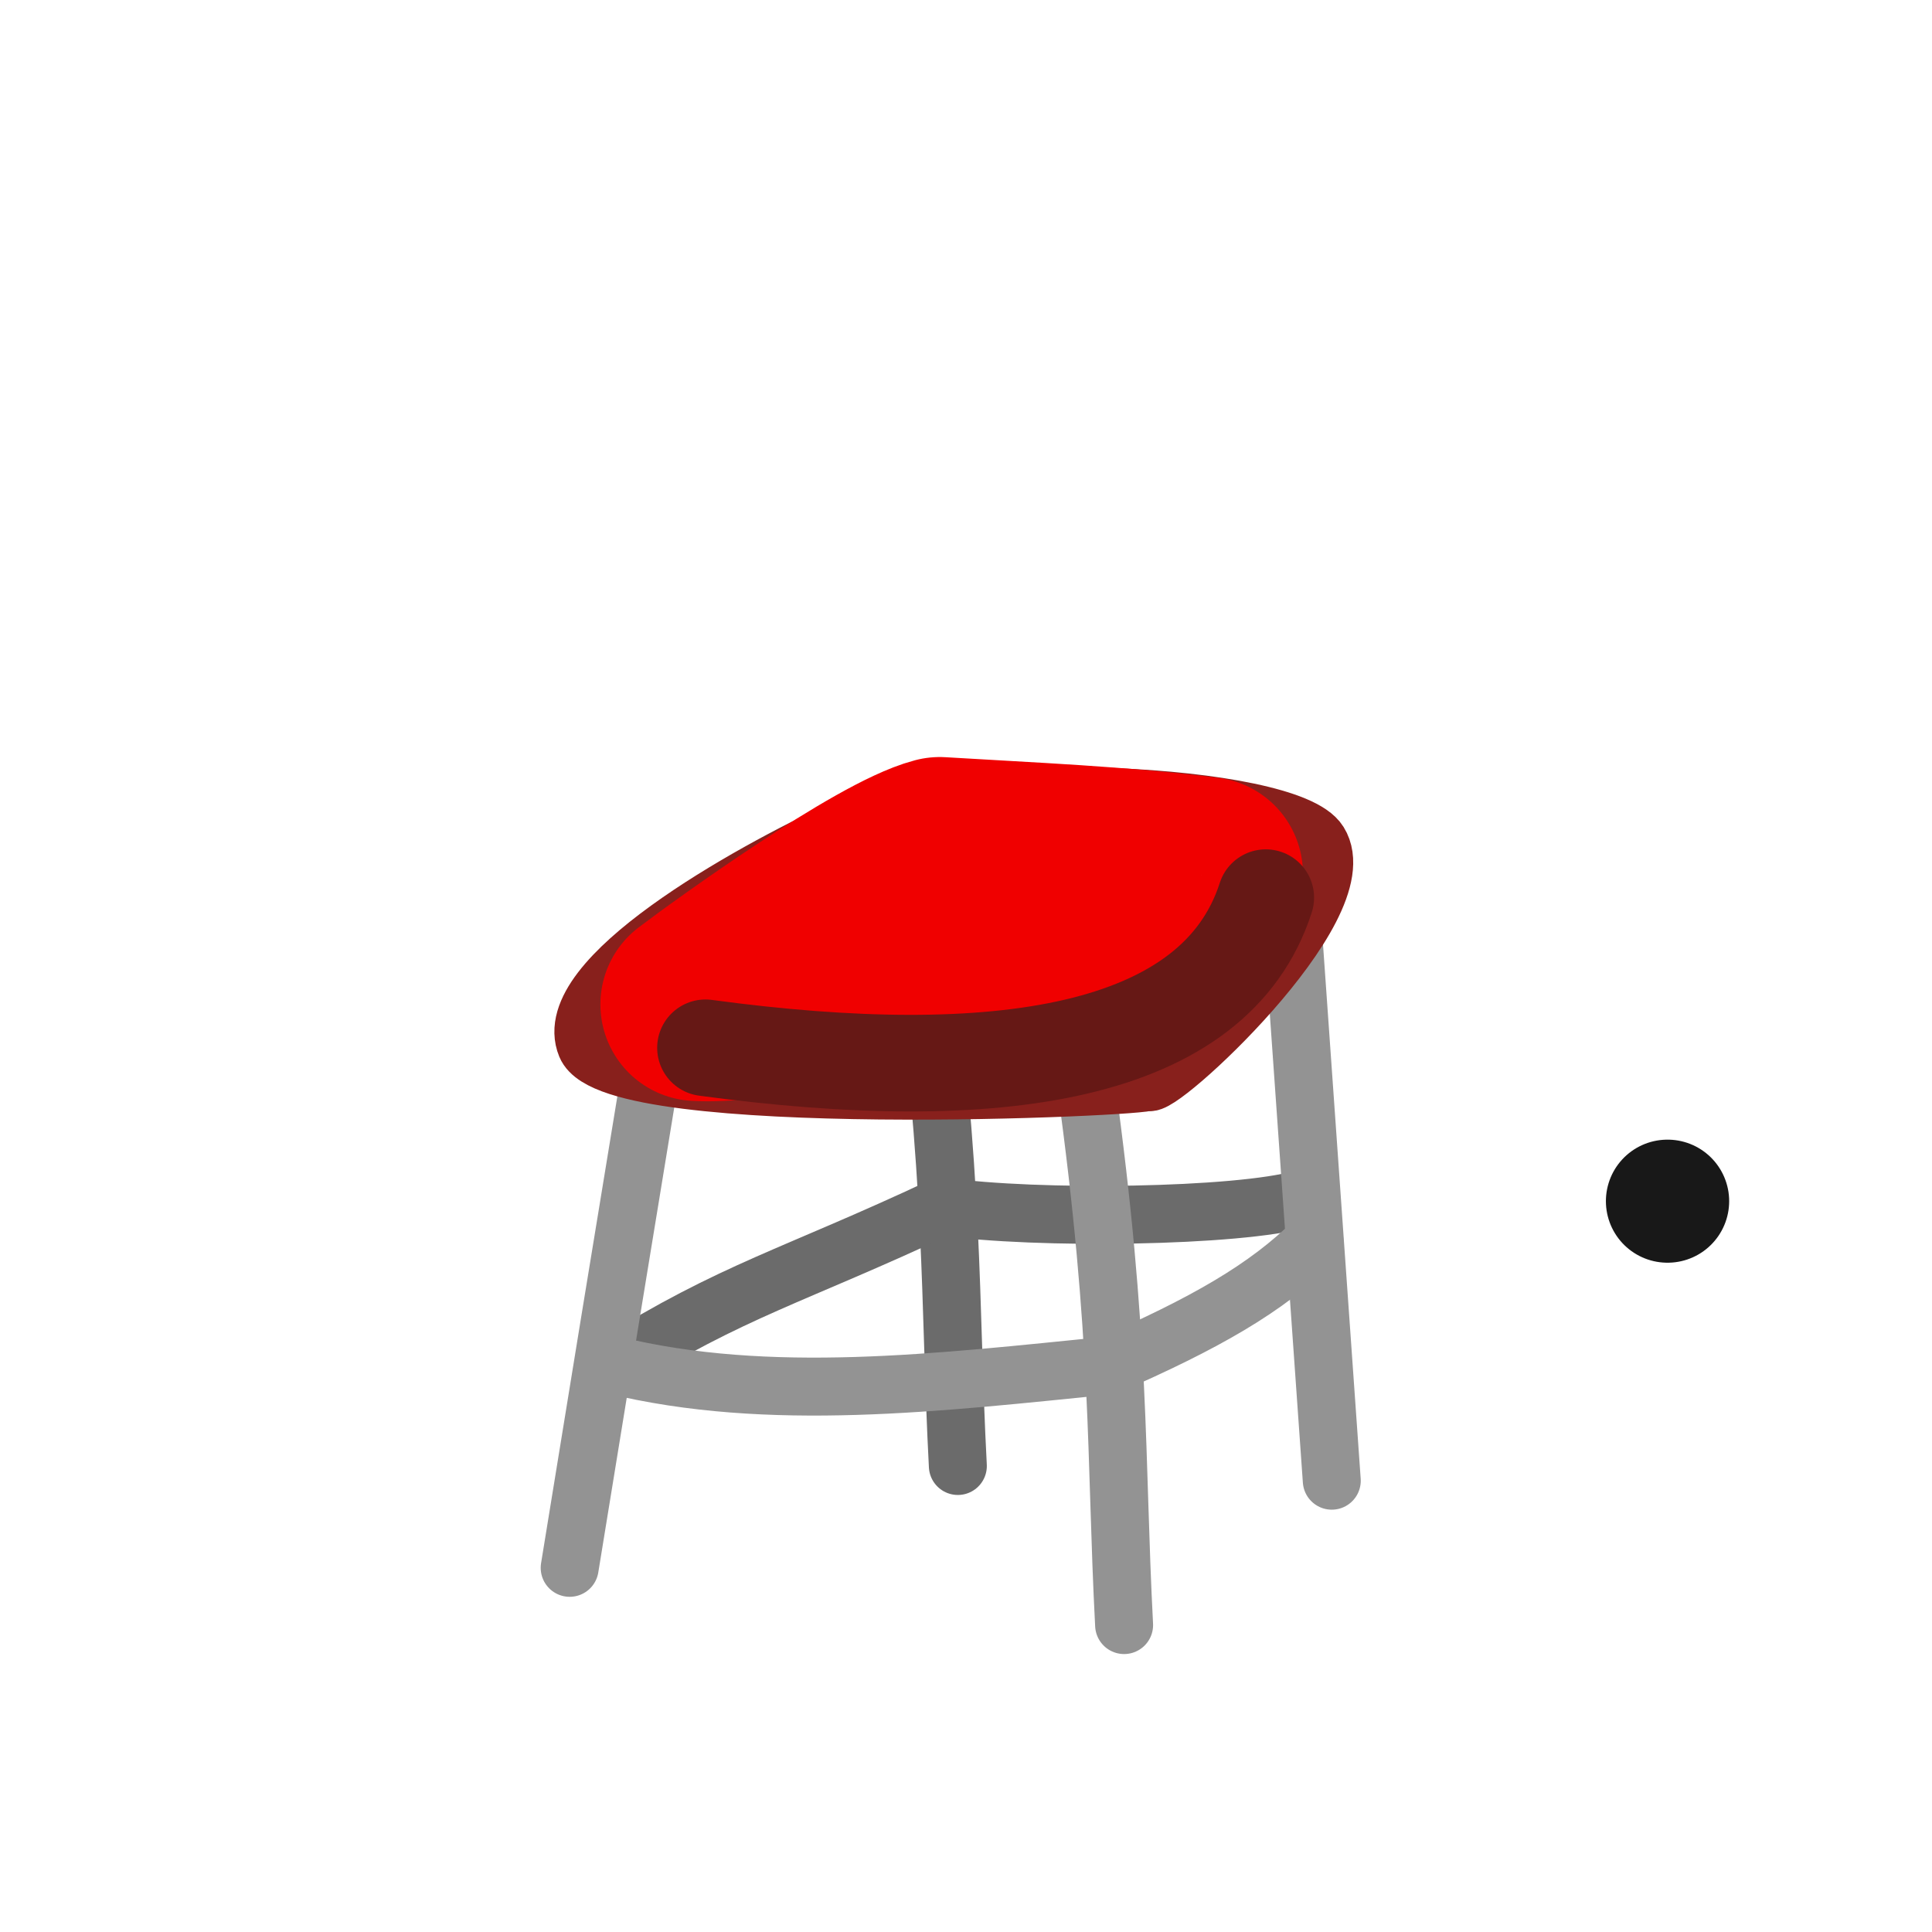
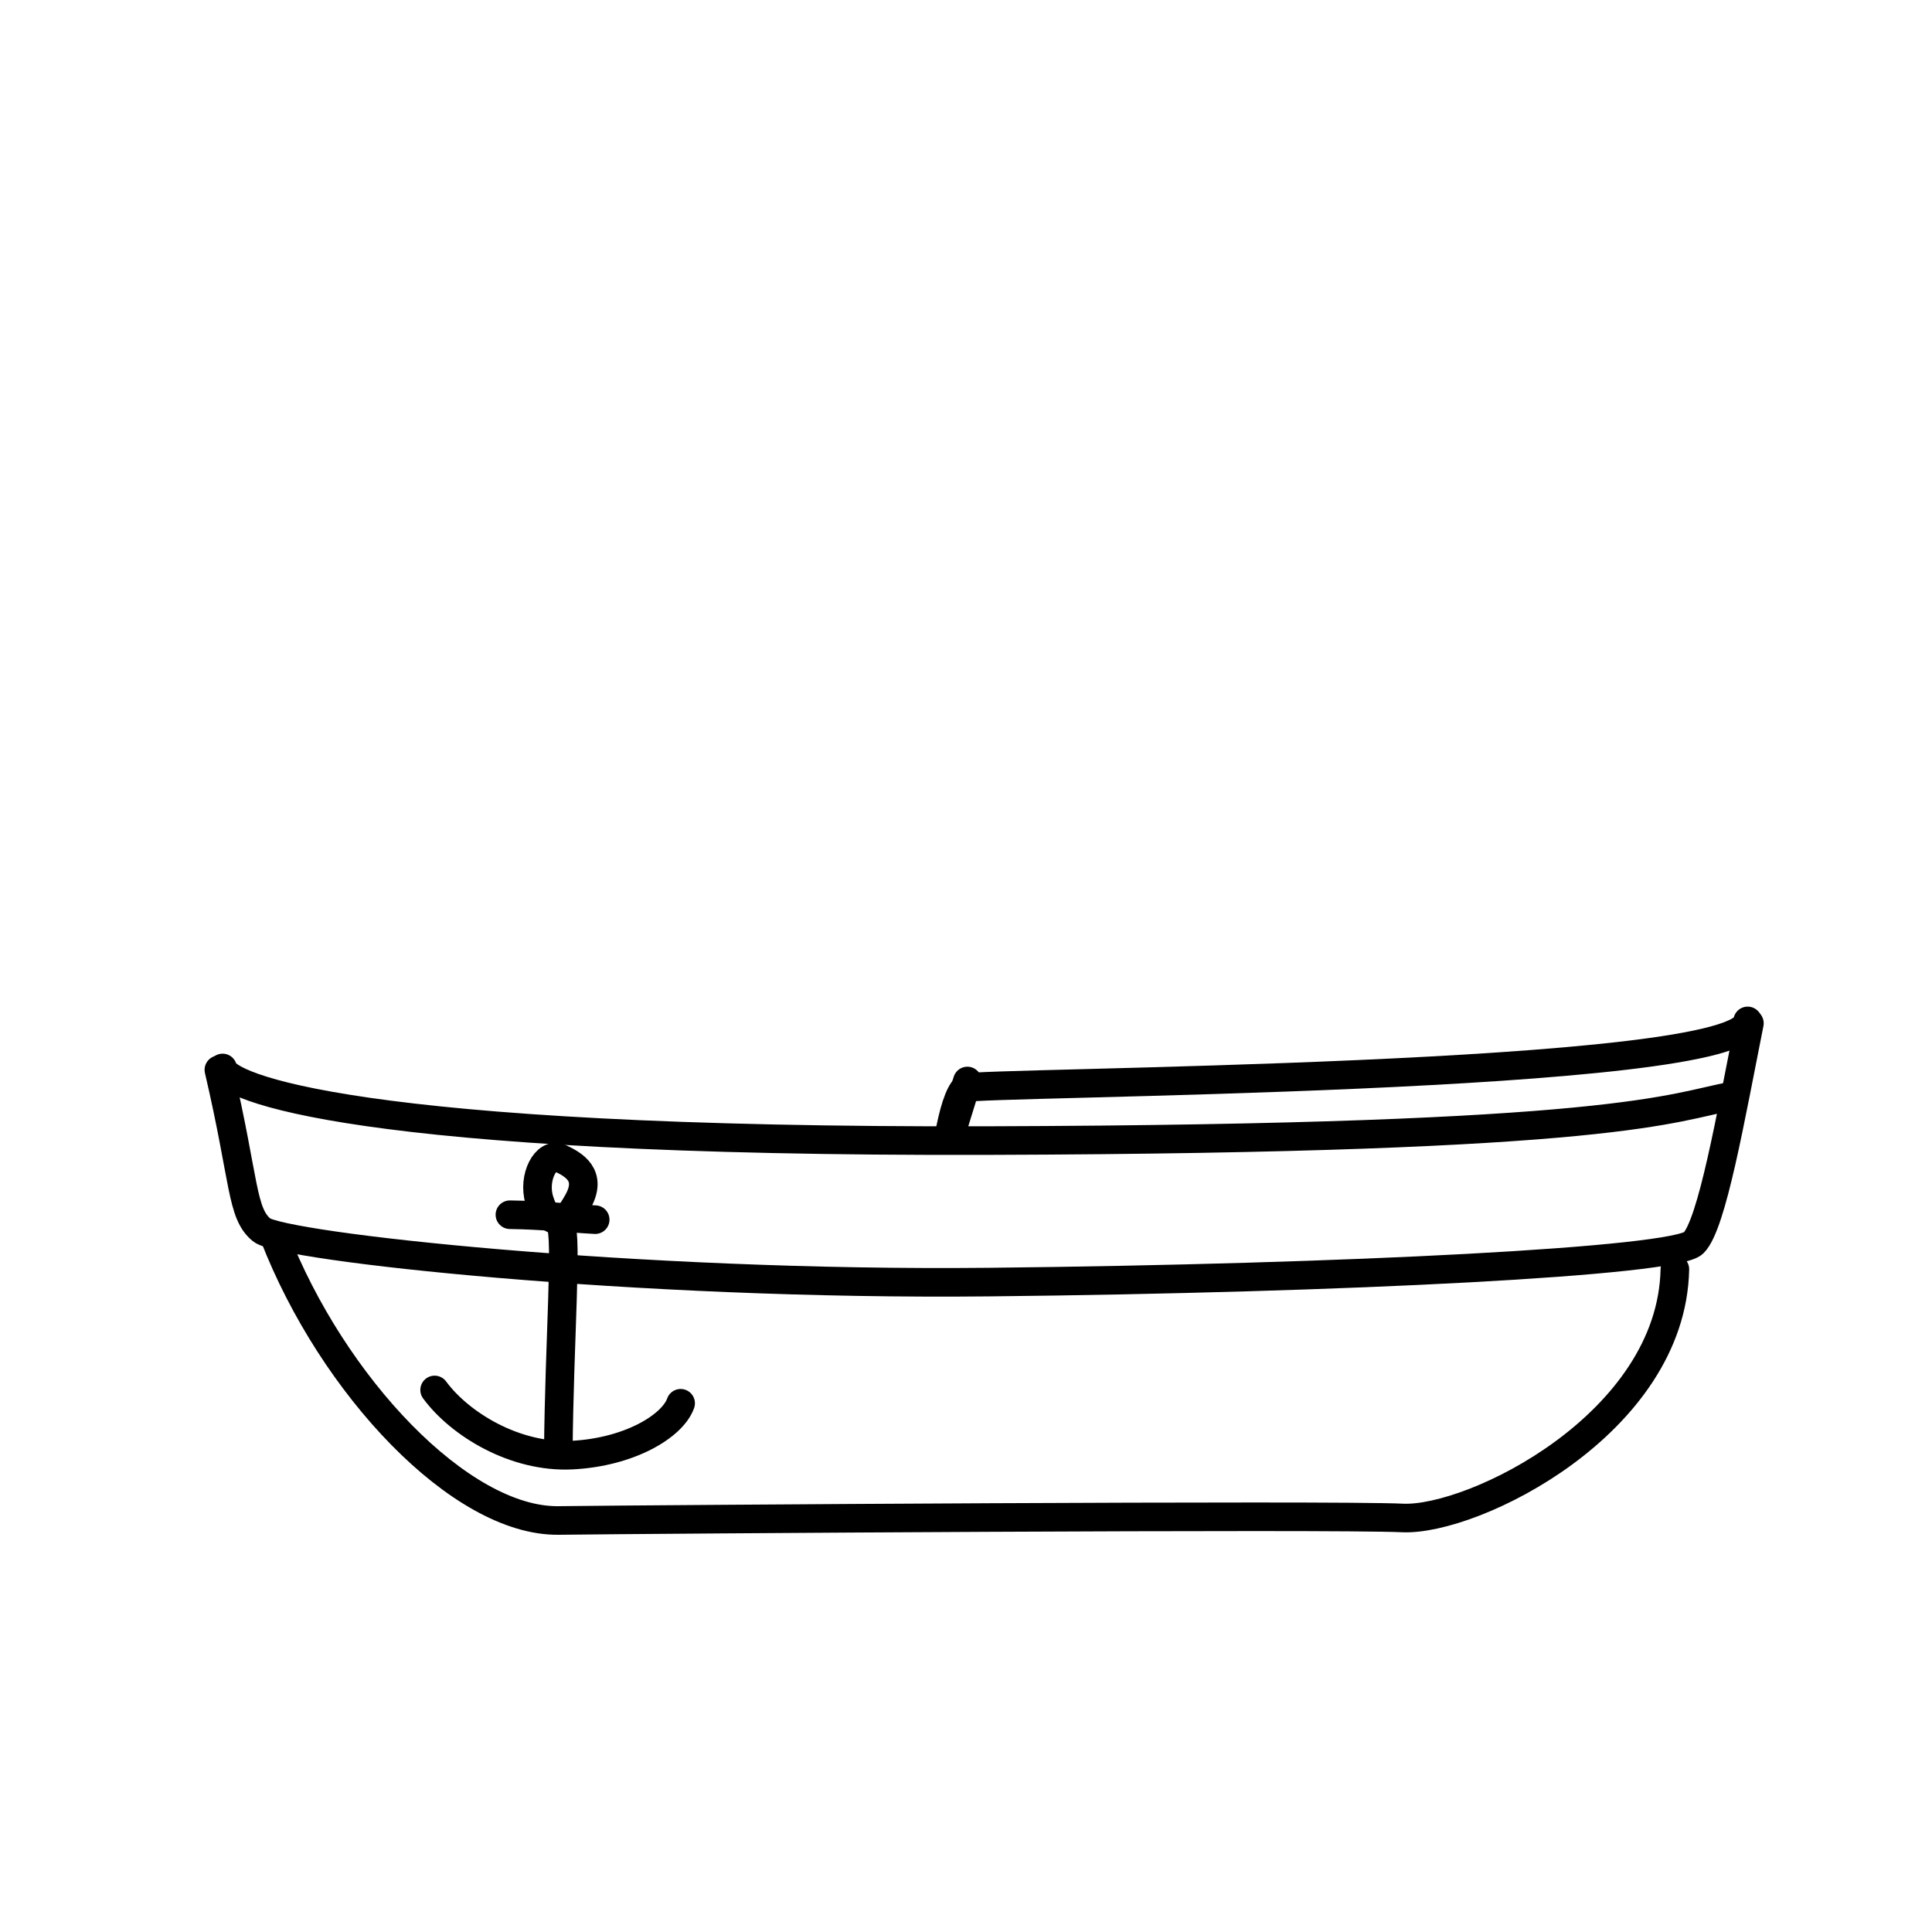
<svg xmlns="http://www.w3.org/2000/svg" version="1.1" width="471" height="471">
-   <g fill="none" fill-rule="nonzero" stroke="none" stroke-width="none" stroke-linecap="round" stroke-linejoin="round" stroke-miterlimit="none" stroke-dasharray="" stroke-dashoffset="0" font-family="none" font-weight="none" font-size="none" text-anchor="none" style="mix-blend-mode: normal">
-     <path d="M224.186,225.142c8.669,62.634 7.181,91.357 9.327,132.25" data-paper-data="{&quot;fixed&quot;:true}" id="path6204-9 1" stroke="#6b6b6b" stroke-width="14.13" stroke-miterlimit="4" />
-     <path d="M149.441,332.778c29.336,-18.349 43.922,-21.629 80.226,-38.653c23.331,3.302 72.223,2.55 87.588,-1.816" data-paper-data="{&quot;fixed&quot;:true}" id="path6701-0 1" stroke="#6b6b6b" stroke-width="14.13" stroke-miterlimit="4" />
-     <path d="M158.714,260.879c-6.703,40.695 -13.279,81.047 -19.833,121.34" data-paper-data="{&quot;fixed&quot;:true}" id="path6089 1" stroke="#939393" stroke-width="14.13" stroke-miterlimit="4" />
-     <path d="M264.718,263.924c8.669,62.634 7.181,91.357 9.327,132.25" data-paper-data="{&quot;fixed&quot;:true}" id="path6204 1" stroke="#939393" stroke-width="14.13" stroke-miterlimit="4" />
-     <path d="M315.345,228.727c3.481,49.135 6.342,89.857 9.327,132.25" data-paper-data="{&quot;fixed&quot;:true}" id="path6204-3 1" stroke="#939393" stroke-width="14.13" stroke-miterlimit="4" />
-     <path d="M149.441,332.778c38.021,9.306 79.502,4.251 120.758,0.13c23.255,-10.173 38.559,-18.778 50.239,-30.441" data-paper-data="{&quot;fixed&quot;:true}" id="path6701 1" stroke="#939393" stroke-width="14.13" stroke-miterlimit="4" />
-     <path d="M279.907,263.684c1.592,3.208 51.482,-42.546 41.645,-58.346c-7.45,-11.965 -87.511,-16.323 -115.804,-3.321c-23.85,10.96 -69.562,36.721 -62.874,52.889c6.688,16.168 138.368,10.089 137.033,8.779" data-paper-data="{&quot;fixed&quot;:true}" id="path4651 1" stroke="#88201c" stroke-width="14.13" stroke-miterlimit="4" />
-     <path d="M294.088,212.999c-21.121,-2.693 -43.175,-3.56 -64.992,-4.891c-13.55,3.548 -50.557,30.2 -59.178,36.754c27.574,1.666 88.817,-25.007 110.72,-11.439" data-paper-data="{&quot;fixed&quot;:true}" id="path7896 1" stroke="#f00000" stroke-width="47.1" stroke-miterlimit="4" />
-     <path d="M171.987,255.439c71.035,9.608 124.196,1.881 136.595,-36.603" data-paper-data="{&quot;fixed&quot;:true}" id="path7356 1" stroke="#661815" stroke-width="23.55" stroke-miterlimit="4" />
-     <path d="M406.5,292.833c0.017,0 0.033,0 0.05,0" data-paper-data="{&quot;fixed&quot;:true}" stroke="#181818" stroke-width="30" stroke-miterlimit="10" />
+   <g fill="none" fill-rule="nonzero" stroke="#000000" stroke-width="6.97" stroke-linecap="round" stroke-linejoin="round" stroke-miterlimit="4" stroke-dasharray="" stroke-dashoffset="0" font-family="none" font-weight="none" font-size="none" text-anchor="none" style="mix-blend-mode: normal">
+     <path d="M54.266,260.358c0.454,4.539 31.775,18.157 186.563,17.703c154.788,-0.454 166.59,-8.171 181.57,-10.894" data-paper-data="{&quot;fixed&quot;:true}" id="path933-8-2 1" />
+     <path d="M231.751,276.699c3.631,-11.802 4.085,-13.164 4.085,-13.164" data-paper-data="{&quot;fixed&quot;:true}" id="path935-7-9 1" />
+     <path d="M231.245,277.538c1.186,-6.53 2.55,-10.857 4.097,-12.313c1.548,-1.455 190.002,-1.909 190.718,-16.339" data-paper-data="{&quot;fixed&quot;:true}" id="path176-2-1 1" />
+     <path d="M66.851,301.329c14.158,36.481 45.443,69.64 69.318,69.347c23.875,-0.293 188.499,-1.428 205.731,-0.613c17.231,0.815 65.681,-22.995 66.414,-60.637" data-paper-data="{&quot;fixed&quot;:true}" id="path325-0-9 1" />
+     <path d="M105.955,338.856c6.112,8.299 19.54,16.586 33.486,15.884c13.946,-0.702 24.496,-7.022 26.49,-12.637" data-paper-data="{&quot;fixed&quot;:true}" id="path545-3-4 1" />
+     <path d="M136.111,353.941c0.224,-26.74 2.252,-52.779 0.542,-55.306c-1.71,-2.527 -3.481,-0.494 -5.169,-6.058c-1.689,-5.564 1.671,-11.814 5.013,-10.245c3.342,1.569 8.008,4.139 4.399,10.608c-3.609,6.469 -3.826,3.317 -3.535,4.771" data-paper-data="{&quot;fixed&quot;:true}" id="path547-7-7 1" />
+     <path d="M124.312,296.135c8.513,0.126 14.008,0.845 20.789,1.204" data-paper-data="{&quot;fixed&quot;:true}" id="path549-5-8 1" />
+     <path d="M53.359,260.811c6.355,27.235 5.447,34.952 10.44,39.037c4.993,4.085 90.785,13.618 177.485,12.71c86.7,-0.908 167.044,-4.993 171.584,-9.532c4.539,-4.54 9.078,-30.867 13.618,-53.563" data-paper-data="{&quot;fixed&quot;:true}" id="path939-9-3 1" />
  </g>
</svg>
